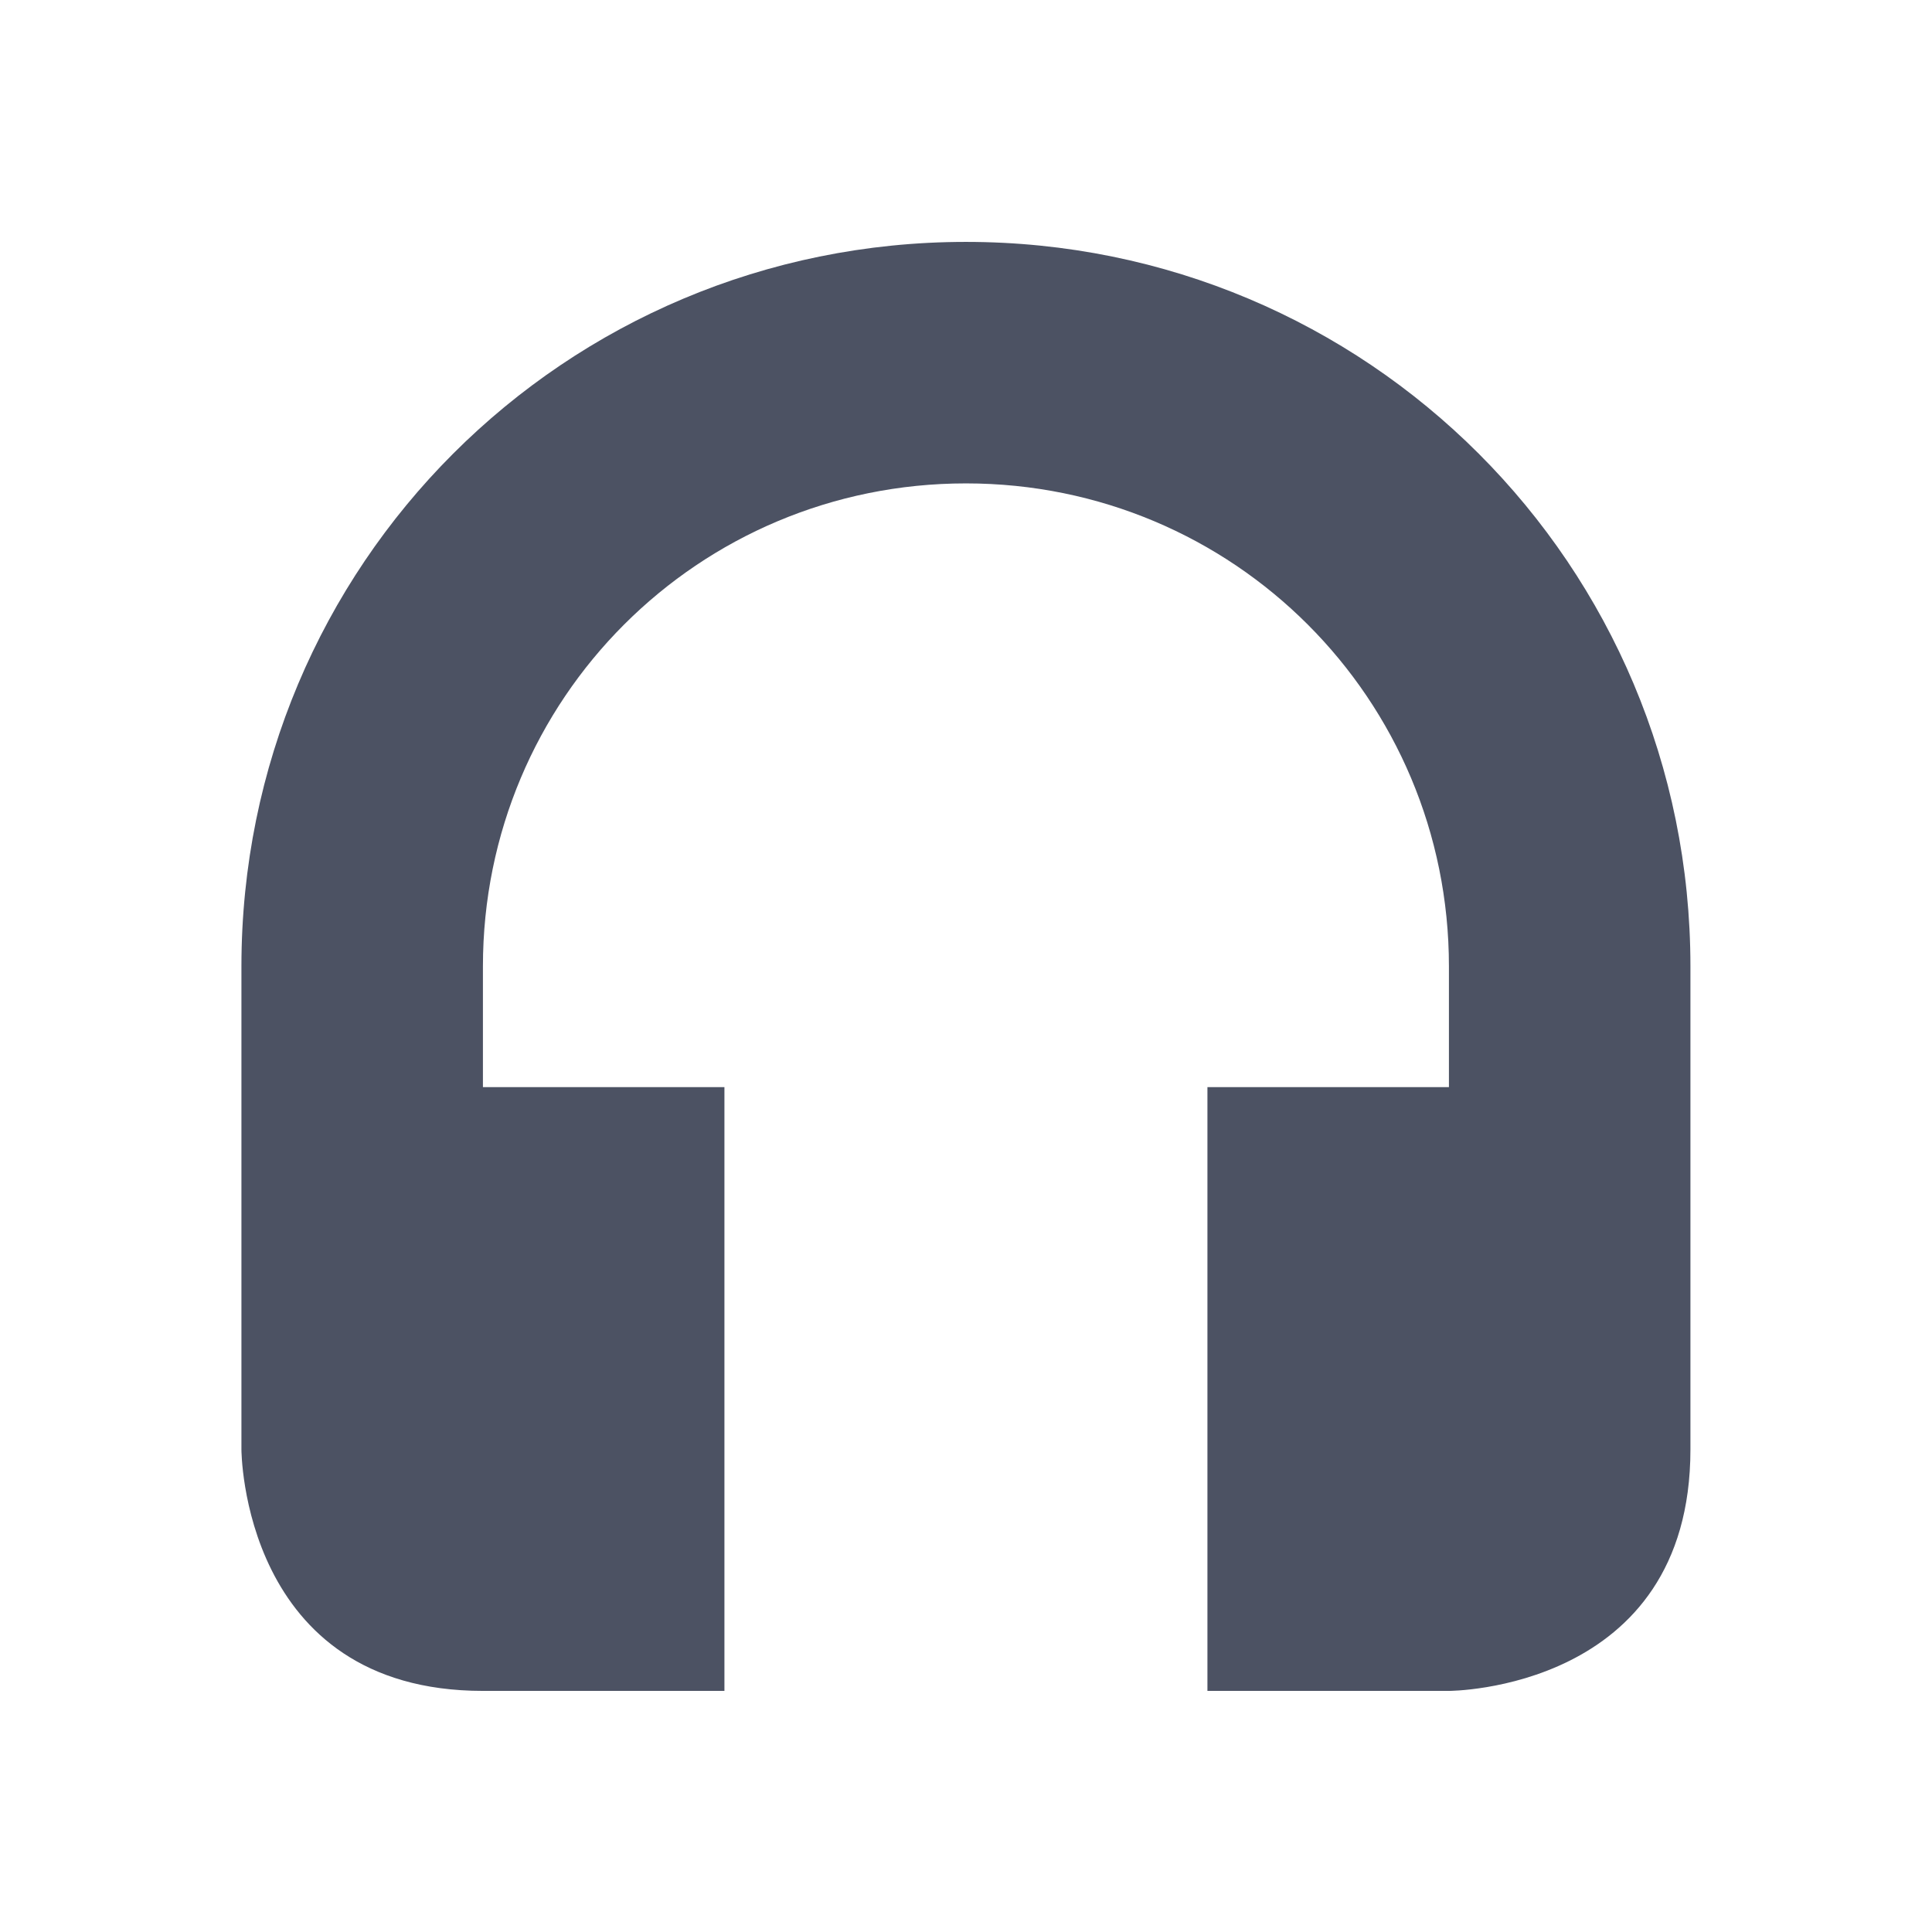
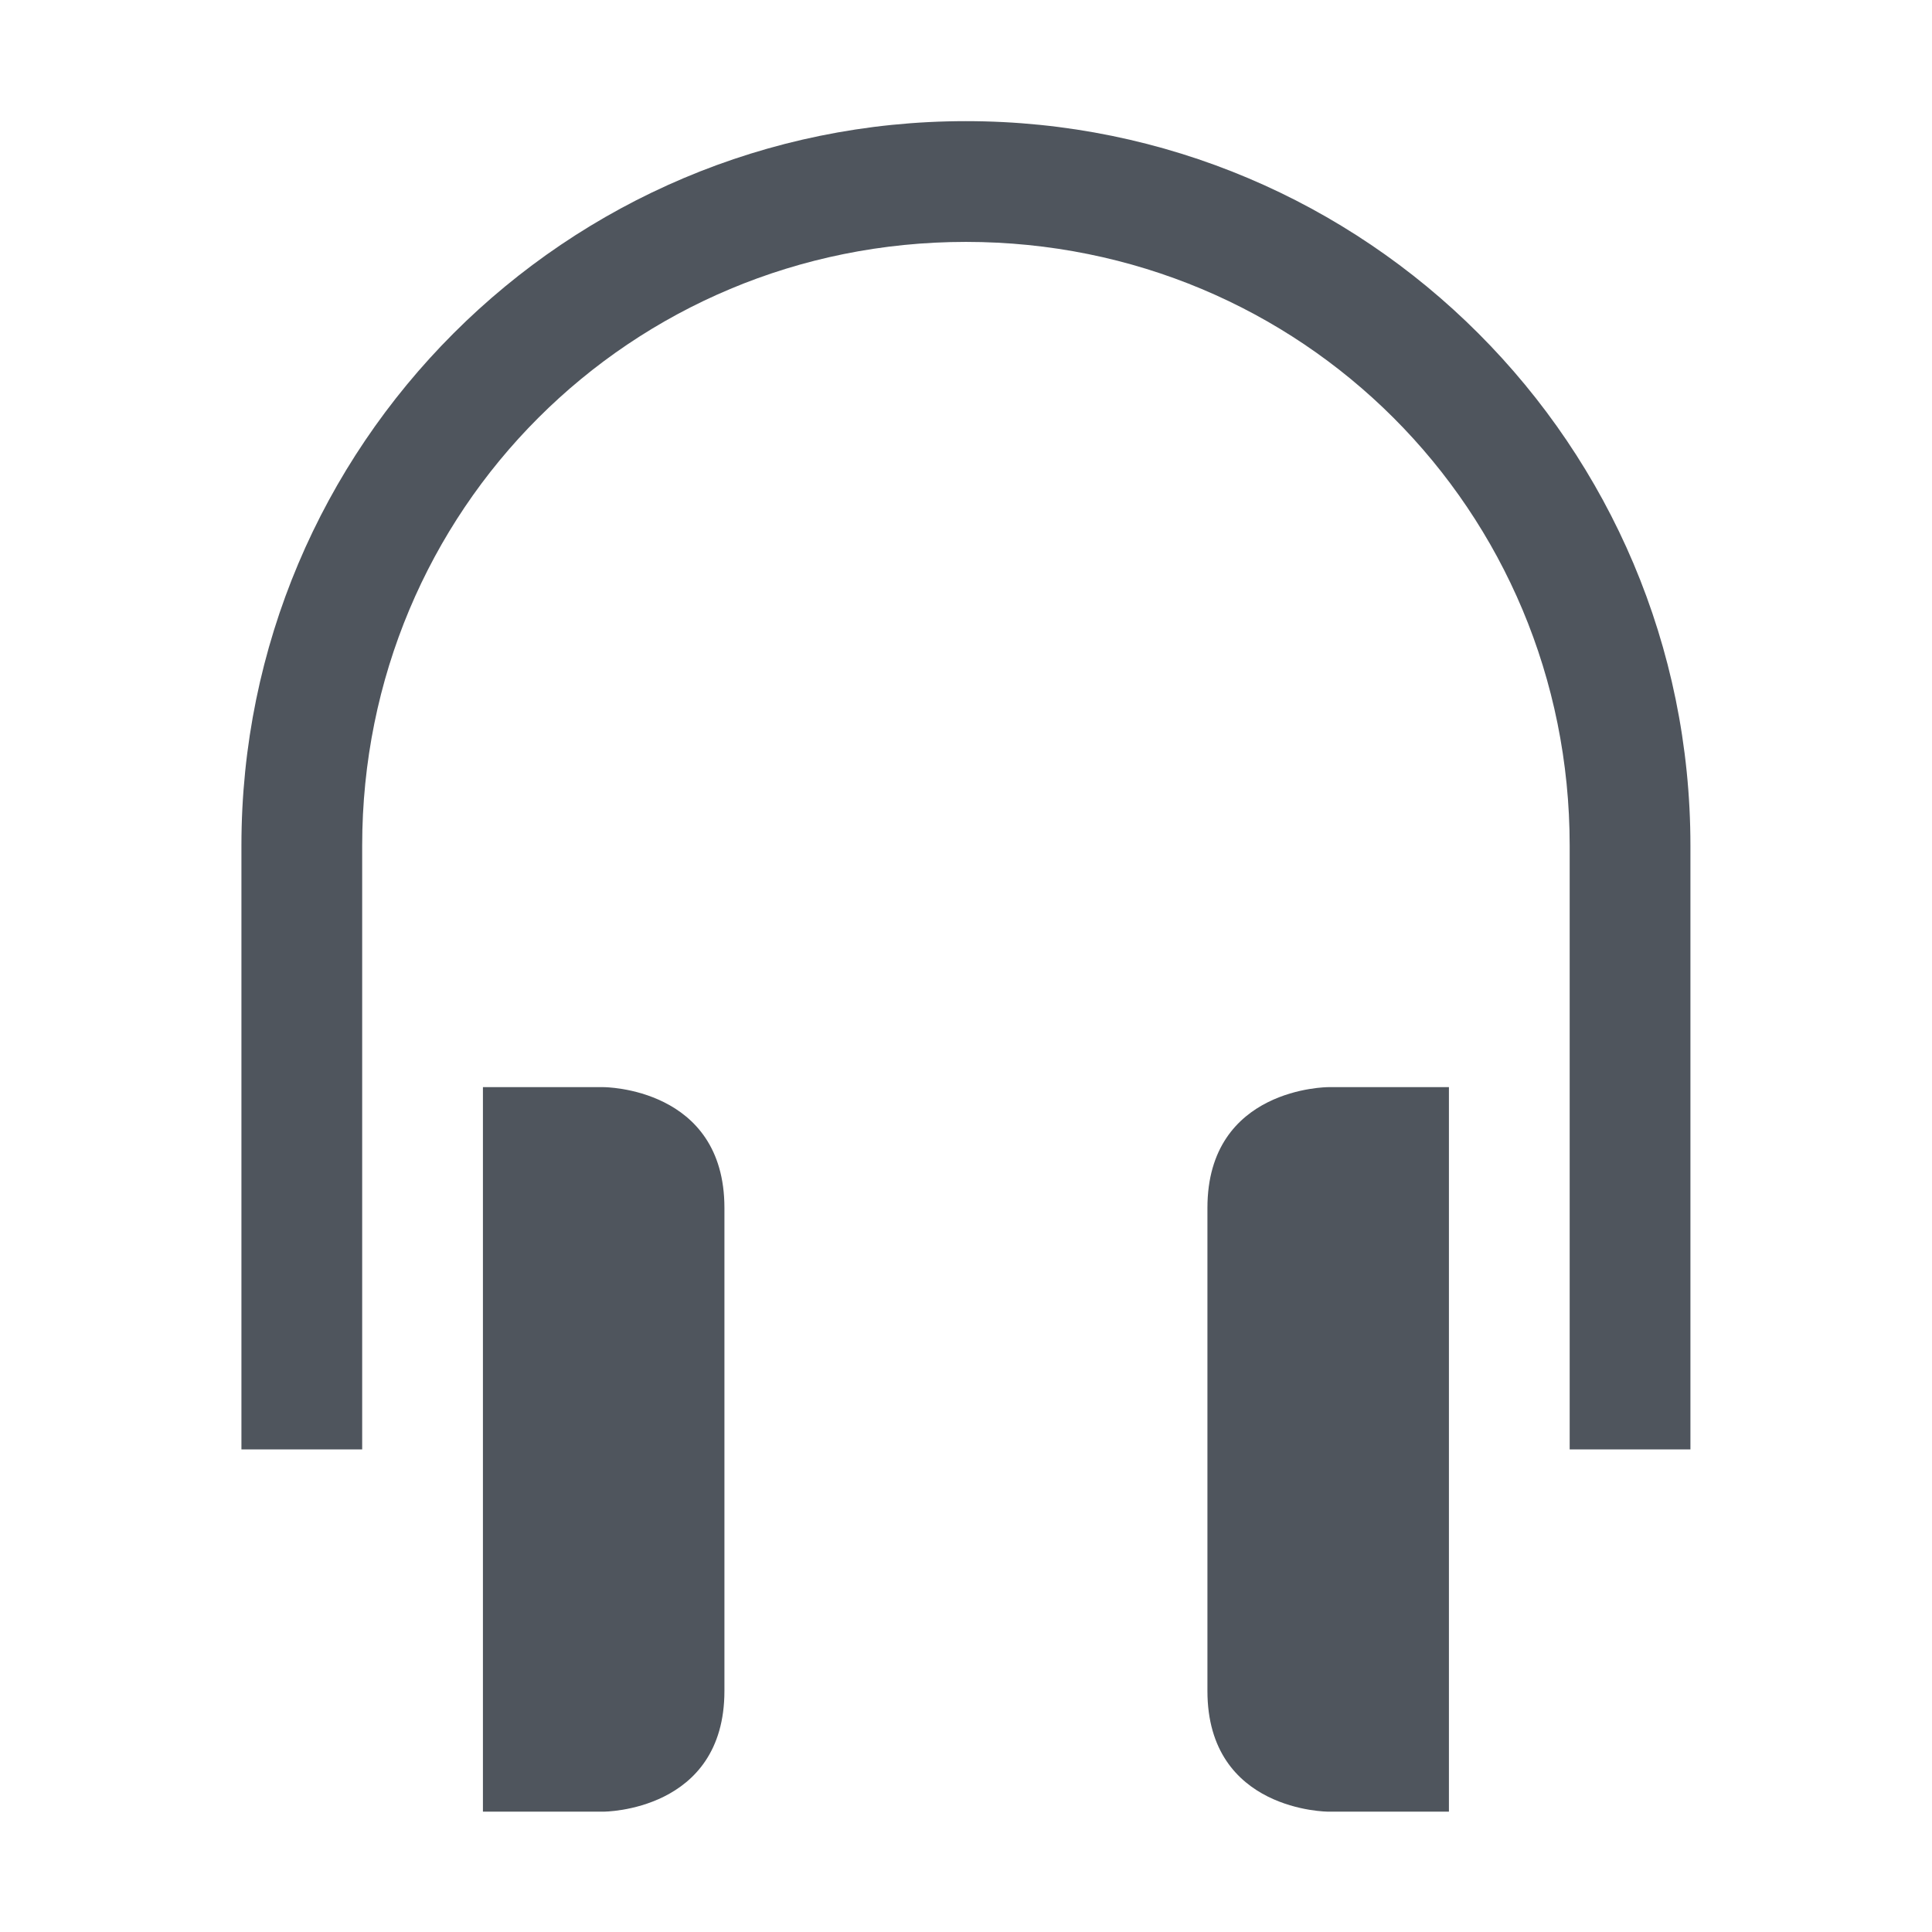
<svg xmlns="http://www.w3.org/2000/svg" xmlns:ns1="http://www.openswatchbook.org/uri/2009/osb" height="16" id="svg7384" style="enable-background:new" version="1.1" width="16">
  <defs id="defs7386">
+     <linearGradient id="linearGradient6882" ns1:paint="solid">
+       <stop id="stop6884" offset="0" style="stop-color:#555555;stop-opacity:1;" />
+     </linearGradient>
    <linearGradient id="linearGradient5606" ns1:paint="solid">
      <stop id="stop5608" offset="0" style="stop-color:#000000;stop-opacity:1;" />
    </linearGradient>
    <filter id="filter7554" style="color-interpolation-filters:sRGB">
      <feBlend id="feBlend7556" in2="BackgroundImage" mode="darken" />
    </filter>
  </defs>
-   <g id="layer9" style="display:inline" transform="translate(-505.0006,119.0033)" />
-   <g id="layer10" style="display:inline;filter:url(#filter7554)" transform="translate(-505.0006,119.0033)">
-     <path d="m 513,-117 c -3.324,0 -6,2.676 -6,6 l 0,4 c 0,0 0,2 2,2 l 2,0 0,-5 -2,0 0,-1 c 0,-2.216 1.784,-4 4,-4 2.216,0 4,1.784 4,4 l 0,1 -2,0 0,5 2,0 c 0,0 2,0 2,-2 l 0,-1 0,-0.5 0,-2.5 c 0,-3.324 -2.676,-6 -6,-6 z" id="rect10440" style="opacity:1;fill:#4c5263;fill-opacity:1;stroke:none;stroke-opacity:1" />
+   <g id="layer9" style="display:inline" transform="translate(-257.0006,183.0033)" />
+   <g id="layer10" style="display:inline;filter:url(#filter7554)" transform="translate(-257.0006,183.0033)">
+     <path d="m 265,-182 c -3.315,0 -6,2.685 -6,6 v 5 h 1 v -5 c 0,-2.779 2.221,-5 5,-5 2.779,0 5,2.221 5,5 v 5 h 1 v -5 c 0,-3.315 -2.685,-6 -6,-6 z" id="rect8207" style="color:#000000;font-style:normal;font-variant:normal;font-weight:normal;font-stretch:normal;font-size:medium;line-height:normal;font-family:sans-serif;font-variant-ligatures:normal;font-variant-position:normal;font-variant-caps:normal;font-variant-numeric:normal;font-variant-alternates:normal;font-feature-settings:normal;text-indent:0;text-align:start;text-decoration:none;text-decoration-line:none;text-decoration-style:solid;text-decoration-color:#000000;letter-spacing:normal;word-spacing:normal;text-transform:none;writing-mode:lr-tb;direction:ltr;text-orientation:mixed;dominant-baseline:auto;baseline-shift:baseline;text-anchor:start;white-space:normal;shape-padding:0;clip-rule:nonzero;display:inline;overflow:visible;visibility:visible;opacity:1;isolation:auto;mix-blend-mode:normal;color-interpolation:sRGB;color-interpolation-filters:linearRGB;solid-color:#000000;solid-opacity:1;vector-effect:none;fill:#4f555d;fill-opacity:1;fill-rule:nonzero;stroke:none;stroke-width:1;stroke-linecap:round;stroke-linejoin:miter;stroke-miterlimit:4;stroke-dasharray:none;stroke-dashoffset:0;stroke-opacity:1;color-rendering:auto;image-rendering:auto;shape-rendering:auto;text-rendering:auto;enable-background:accumulate" />
+     <path d="m 261,-174 v 6 h 1 c 0,0 1,0 1,-1 v -4 c 0,-1 -1,-1 -1,-1 z" id="rect8215" style="opacity:1;fill:#4f555d;fill-opacity:1;stroke:none;stroke-width:1;stroke-linecap:round;stroke-linejoin:miter;stroke-miterlimit:4;stroke-dasharray:none;stroke-dashoffset:0;stroke-opacity:1" />
+     <path d="m 269,-174 v 6 h -1 c 0,0 -1,0 -1,-1 v -4 c 0,-1 1,-1 1,-1 z" id="path8235" style="opacity:1;fill:#4f555d;fill-opacity:1;stroke:none;stroke-width:1;stroke-linecap:round;stroke-linejoin:miter;stroke-miterlimit:4;stroke-dasharray:none;stroke-dashoffset:0;stroke-opacity:1" />
  </g>
-   <g id="layer1" style="display:inline" transform="translate(-264.0004,-497.9967)" />
-   <g id="layer14" style="display:inline" transform="translate(-505.0006,119.0033)" />
-   <g id="layer15" style="display:inline" transform="translate(-505.0006,119.0033)" />
-   <g id="g71291" style="display:inline" transform="translate(-505.0006,119.0033)" />
-   <g id="layer2" style="display:inline" transform="translate(-264.0004,-347.9967)" />
-   <g id="g6058" style="display:inline" transform="translate(-264.0004,-347.9967)" />
-   <g id="layer12" style="display:inline" transform="translate(-505.0006,119.0033)" />
+   <g id="layer1" style="display:inline" transform="translate(-16.00041,-433.9967)" />
+   <g id="layer14" style="display:inline" transform="translate(-257.0006,183.0033)" />
+   <g id="layer15" style="display:inline" transform="translate(-257.0006,183.0033)" />
+   <g id="g71291" style="display:inline" transform="translate(-257.0006,183.0033)" />
+   <g id="layer2" style="display:inline" transform="translate(-16.00041,-283.9967)" />
+   <g id="layer12" style="display:inline" transform="translate(-257.0006,183.0033)" />
+   <g id="layer3" transform="translate(-16.00041,-543.9967)" />
</svg>
